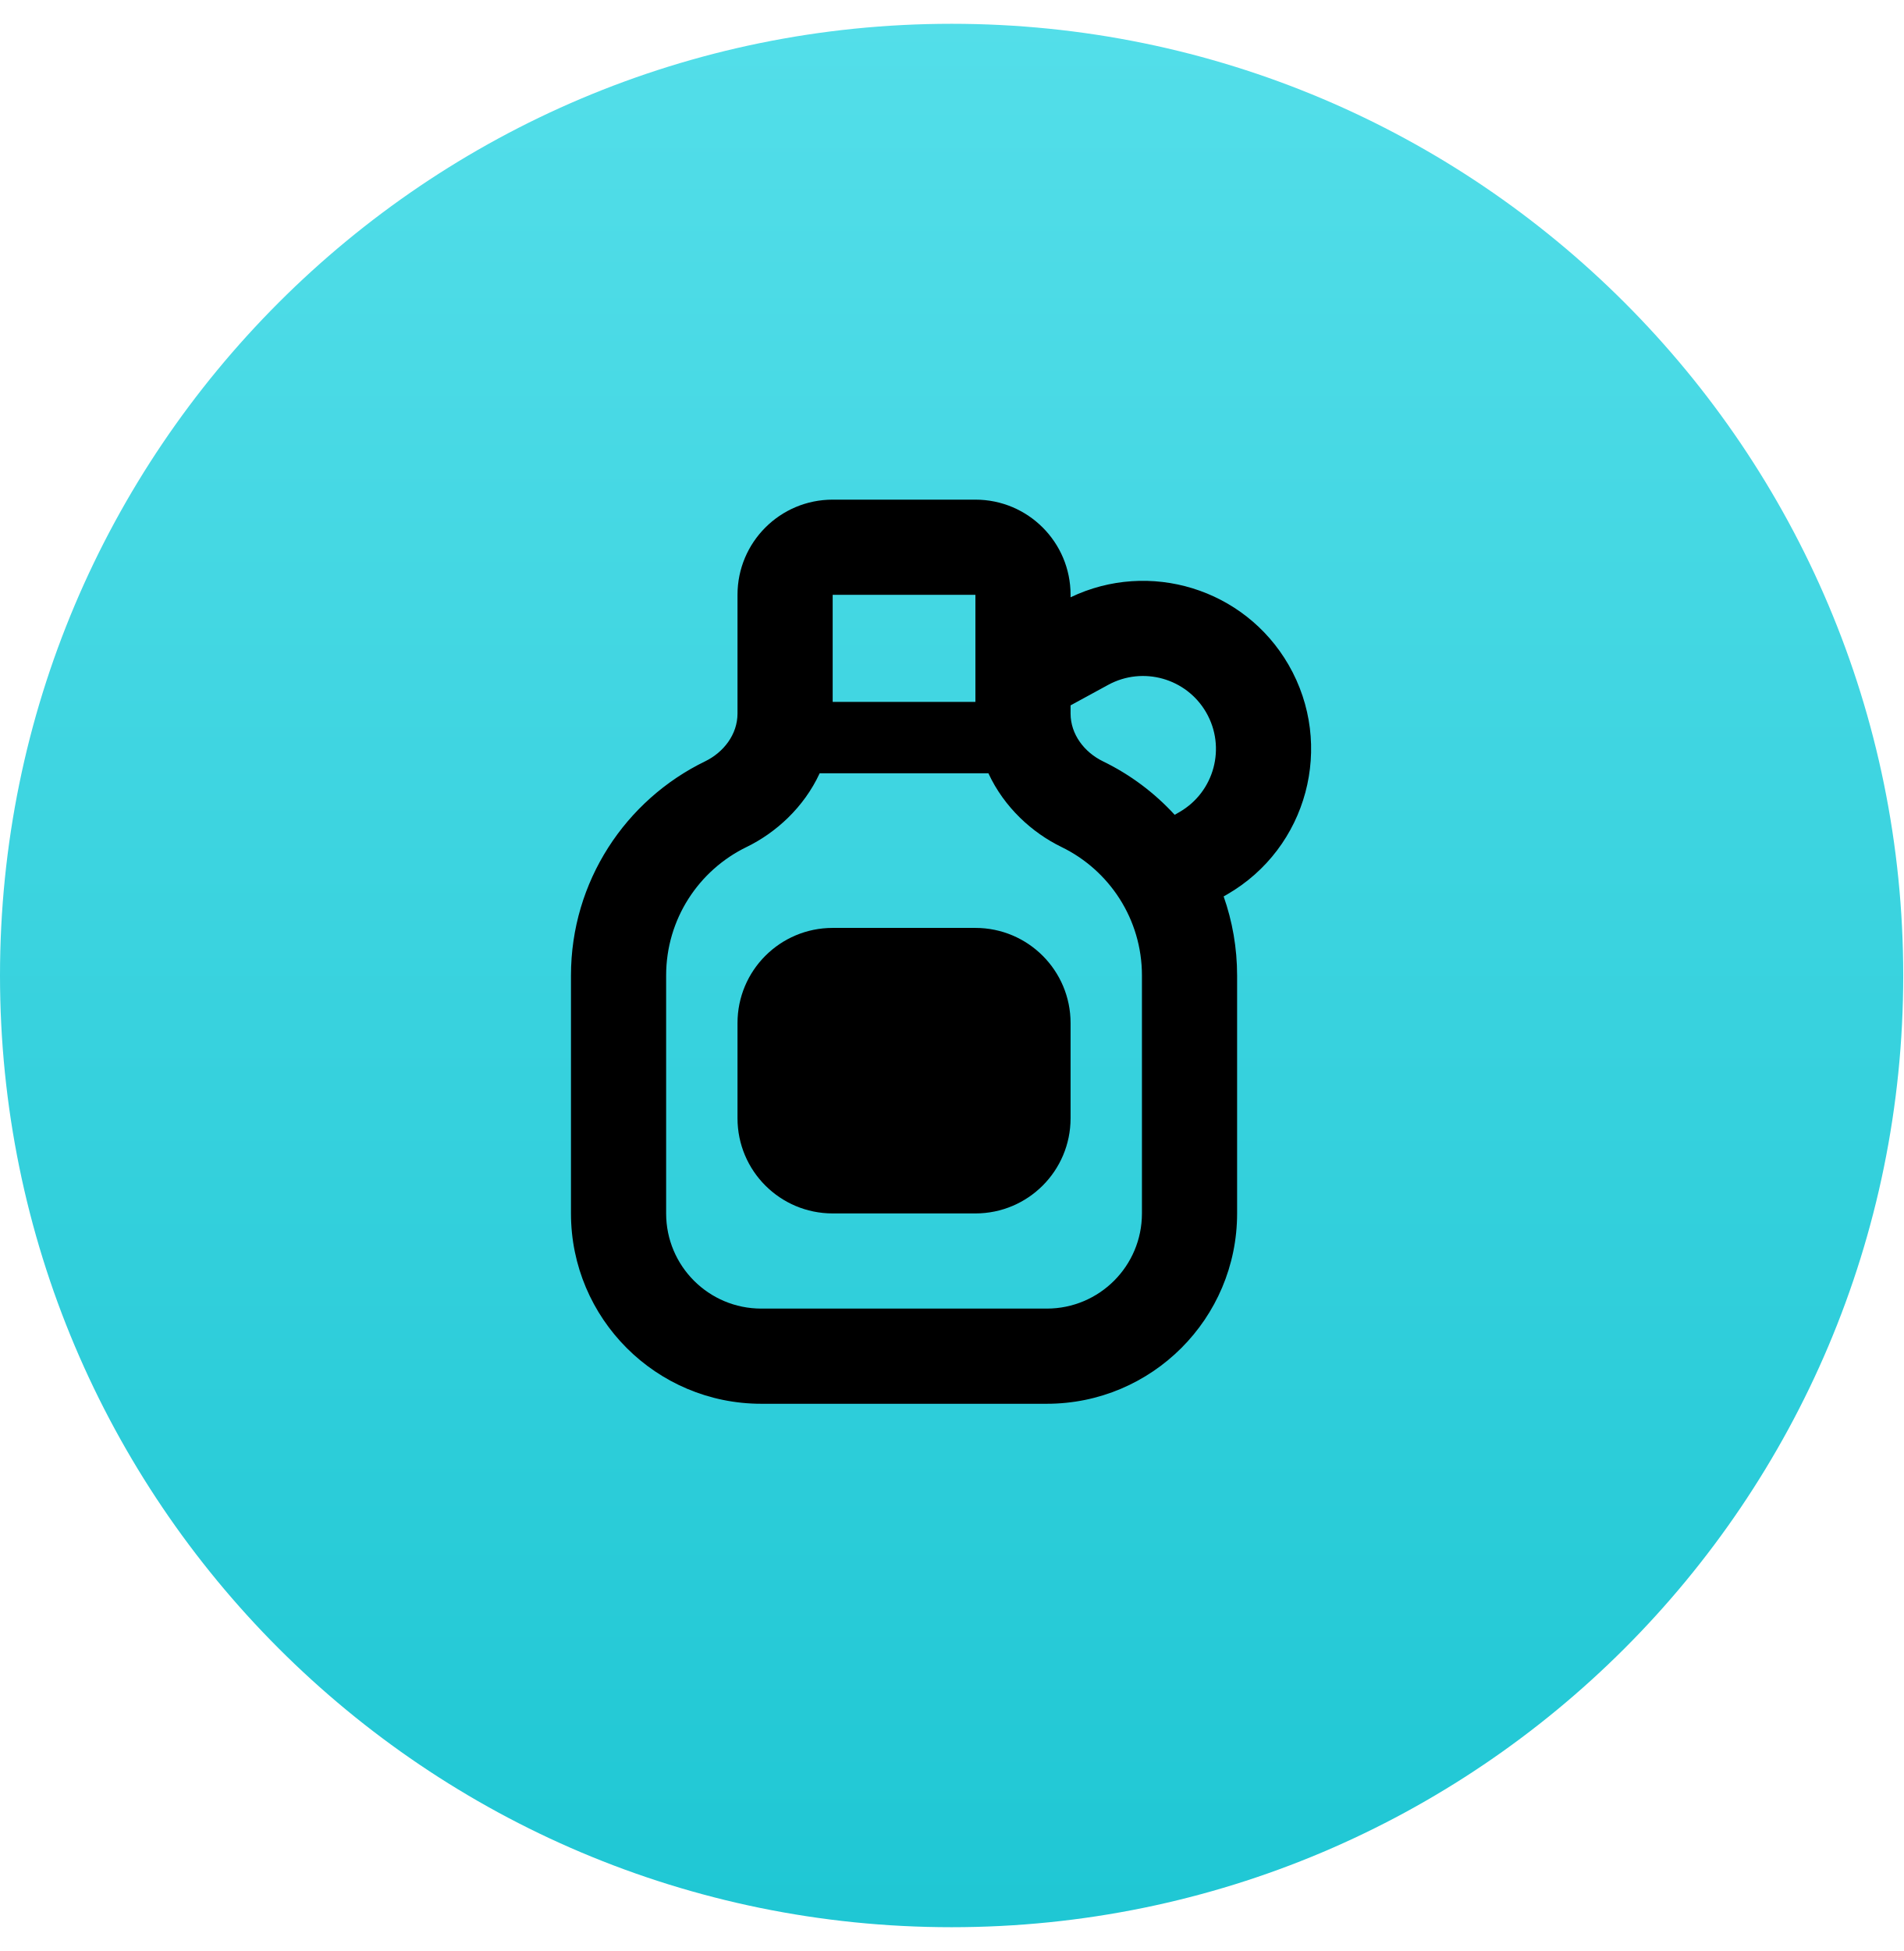
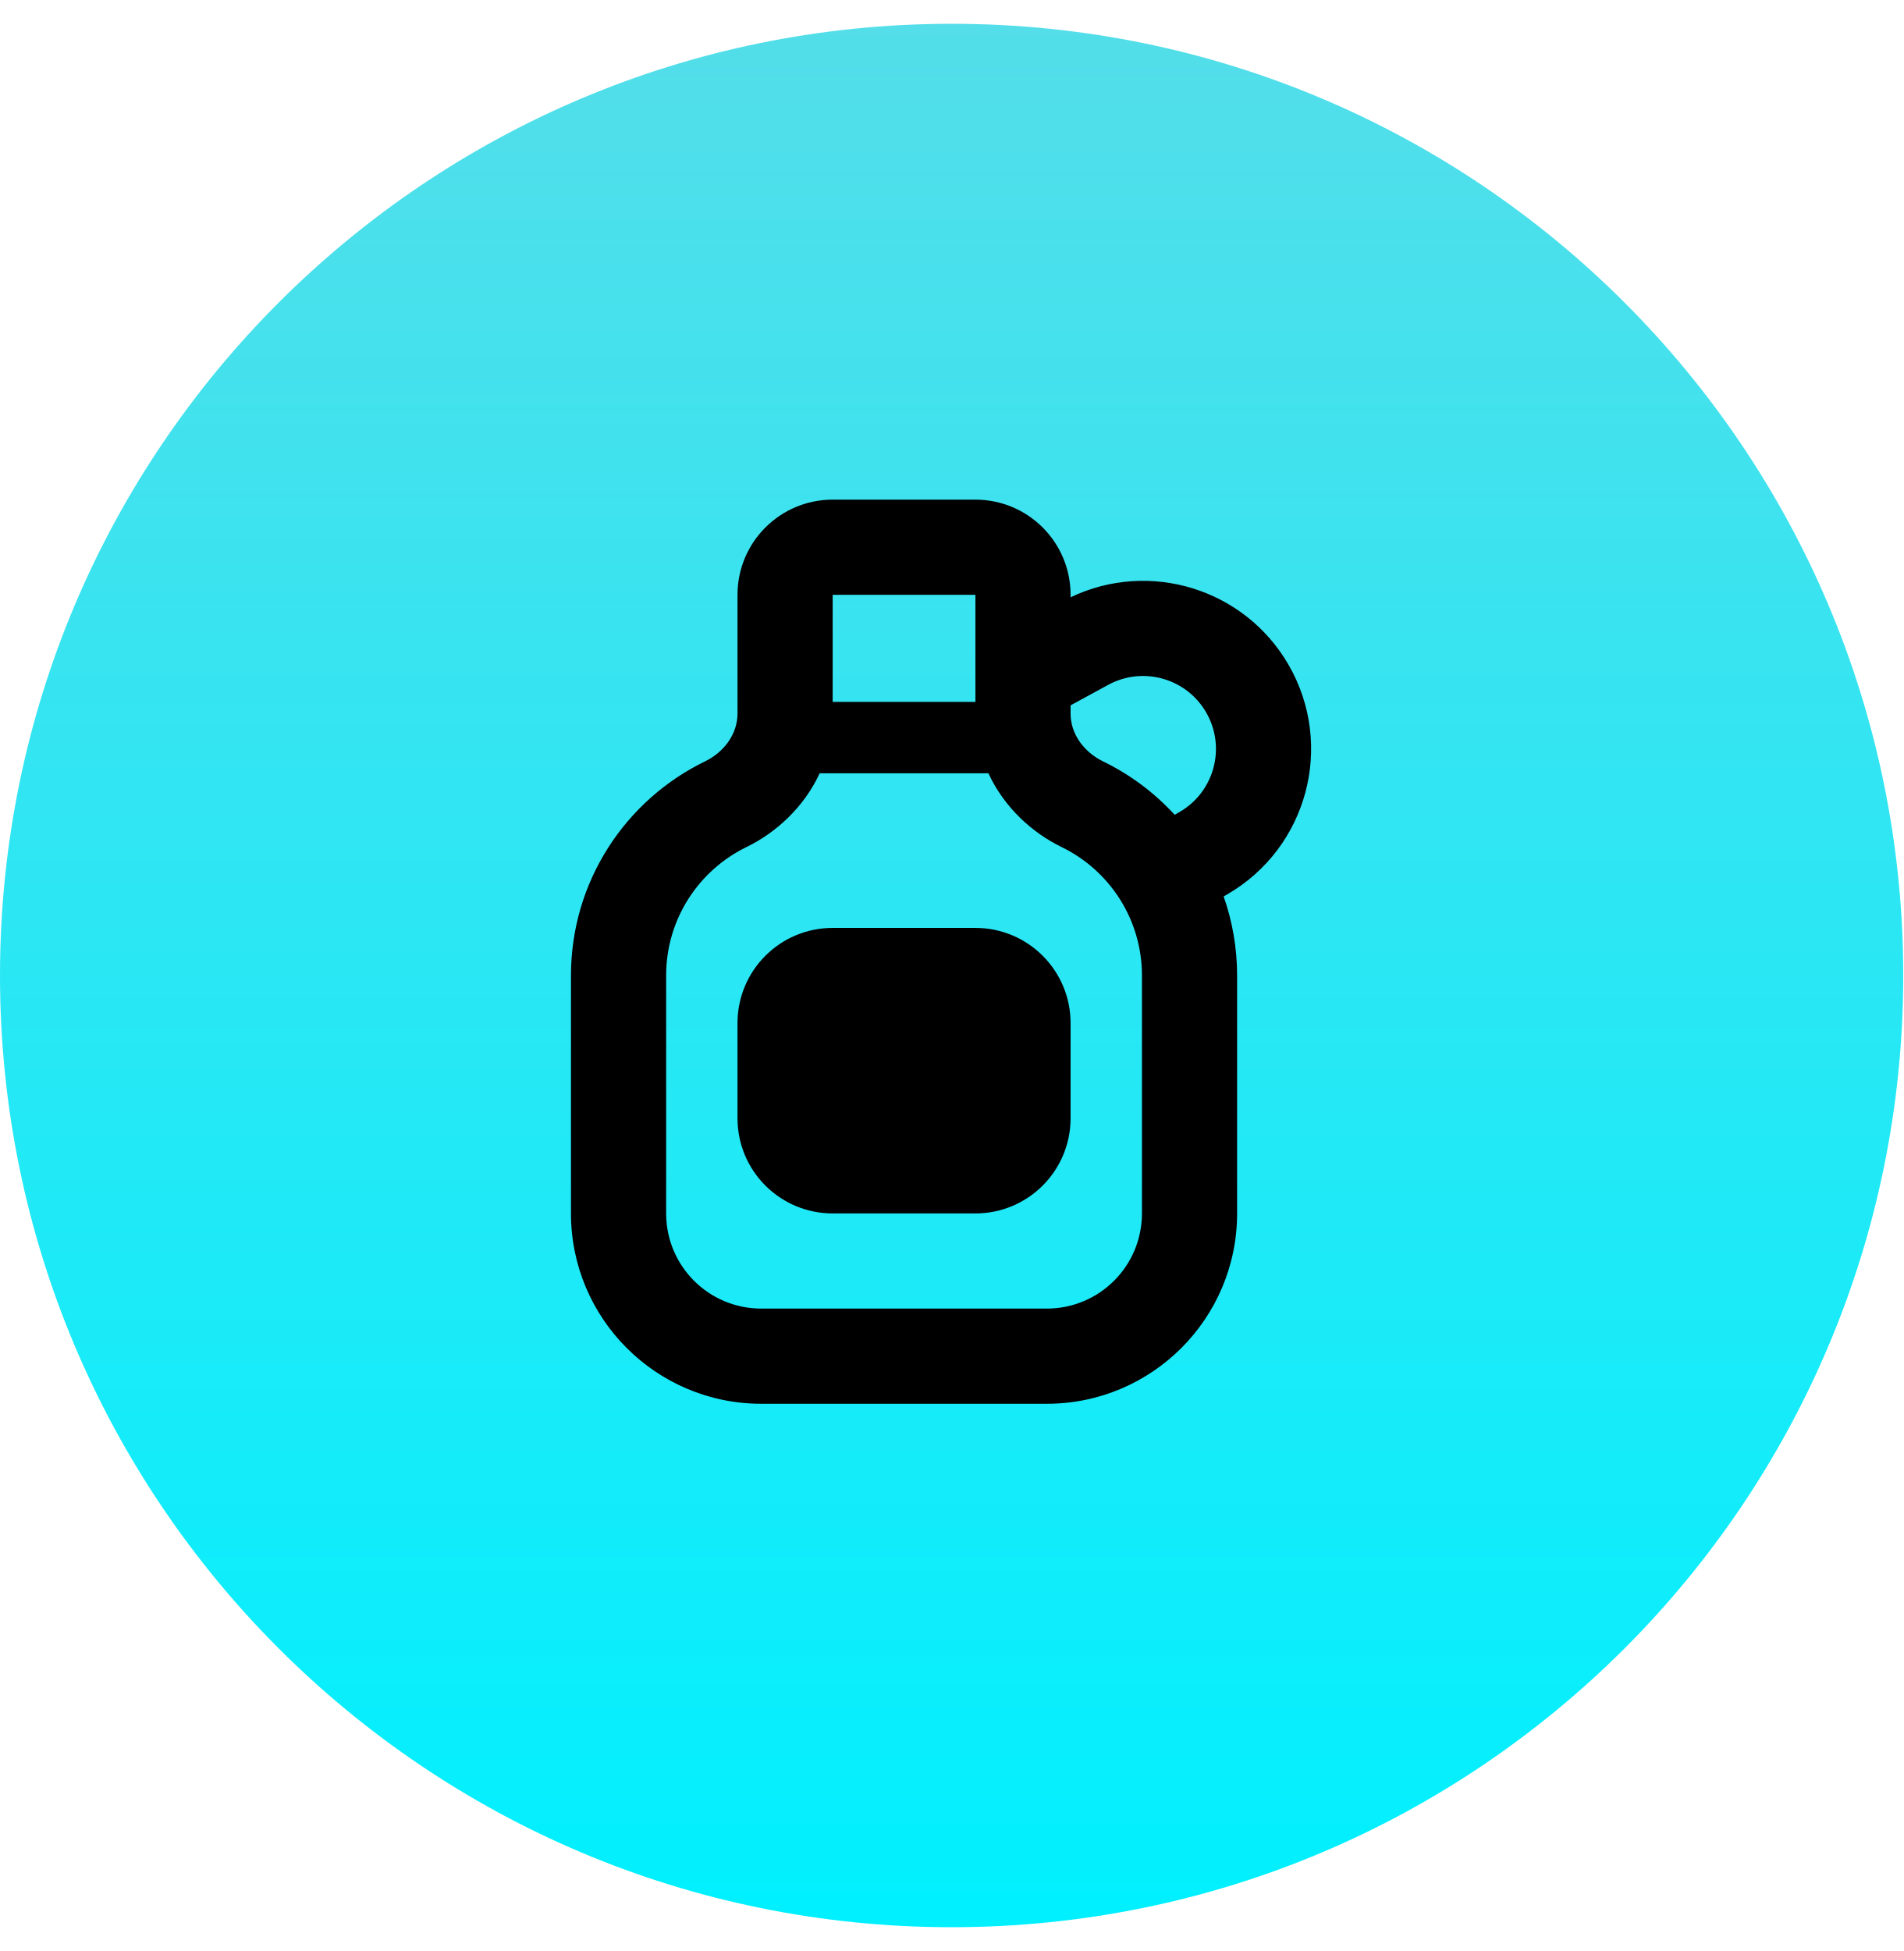
<svg xmlns="http://www.w3.org/2000/svg" width="40" height="41" fill="none" viewBox="0 0 40 41">
  <rect width="40" height="40" y=".5" fill="url(#paint0_linear_337_4513)" rx="20" />
  <path fill="#000" d="M15.5 21.5C15.5 20.395 16.395 19.5 17.5 19.5H20.5C21.605 19.5 22.5 20.395 22.5 21.5V23.5C22.5 24.605 21.605 25.5 20.5 25.5H17.5C16.395 25.5 15.5 24.605 15.5 23.5V21.5Z" />
  <path fill="#000" fill-rule="evenodd" d="M17.5 10.5C16.395 10.5 15.5 11.395 15.5 12.5V14.995C15.5 15.432 15.211 15.809 14.818 16C13.15 16.81 12 18.521 12 20.5V25.5C12 27.709 13.791 29.5 16 29.5H22C24.209 29.5 26 27.709 26 25.5V20.5C26 19.918 25.9 19.358 25.717 18.838L25.789 18.797C27.479 17.822 28.057 15.662 27.082 13.972C26.155 12.367 24.153 11.76 22.5 12.552V12.5C22.5 11.395 21.605 10.5 20.5 10.5H17.5ZM17.5 14.75V12.5H20.5V14.75H17.5ZM17.227 16.25C16.895 16.969 16.303 17.502 15.692 17.799C14.686 18.287 14 19.315 14 20.5V25.5C14 26.605 14.895 27.5 16 27.5H22C23.105 27.5 24 26.605 24 25.5V20.5C24 19.315 23.314 18.287 22.308 17.799C21.697 17.502 21.105 16.969 20.773 16.25H17.227ZM22.5 14.823V14.995C22.5 15.432 22.789 15.809 23.182 16C23.753 16.277 24.263 16.66 24.688 17.123L24.789 17.065C25.522 16.642 25.773 15.705 25.35 14.972C24.935 14.253 24.021 13.995 23.291 14.392L22.5 14.823Z" clip-rule="evenodd" />
  <defs>
    <linearGradient id="paint0_linear_337_4513" x1="20" x2="20" y1=".5" y2="40.5" gradientUnits="userSpaceOnUse">
      <stop stop-color="#53DEE9" />
-       <stop offset="1" stop-color="#1FC7D4" />
+       <stop offset="1" stop-color="#00F0FF" />
    </linearGradient>
  </defs>
</svg>
